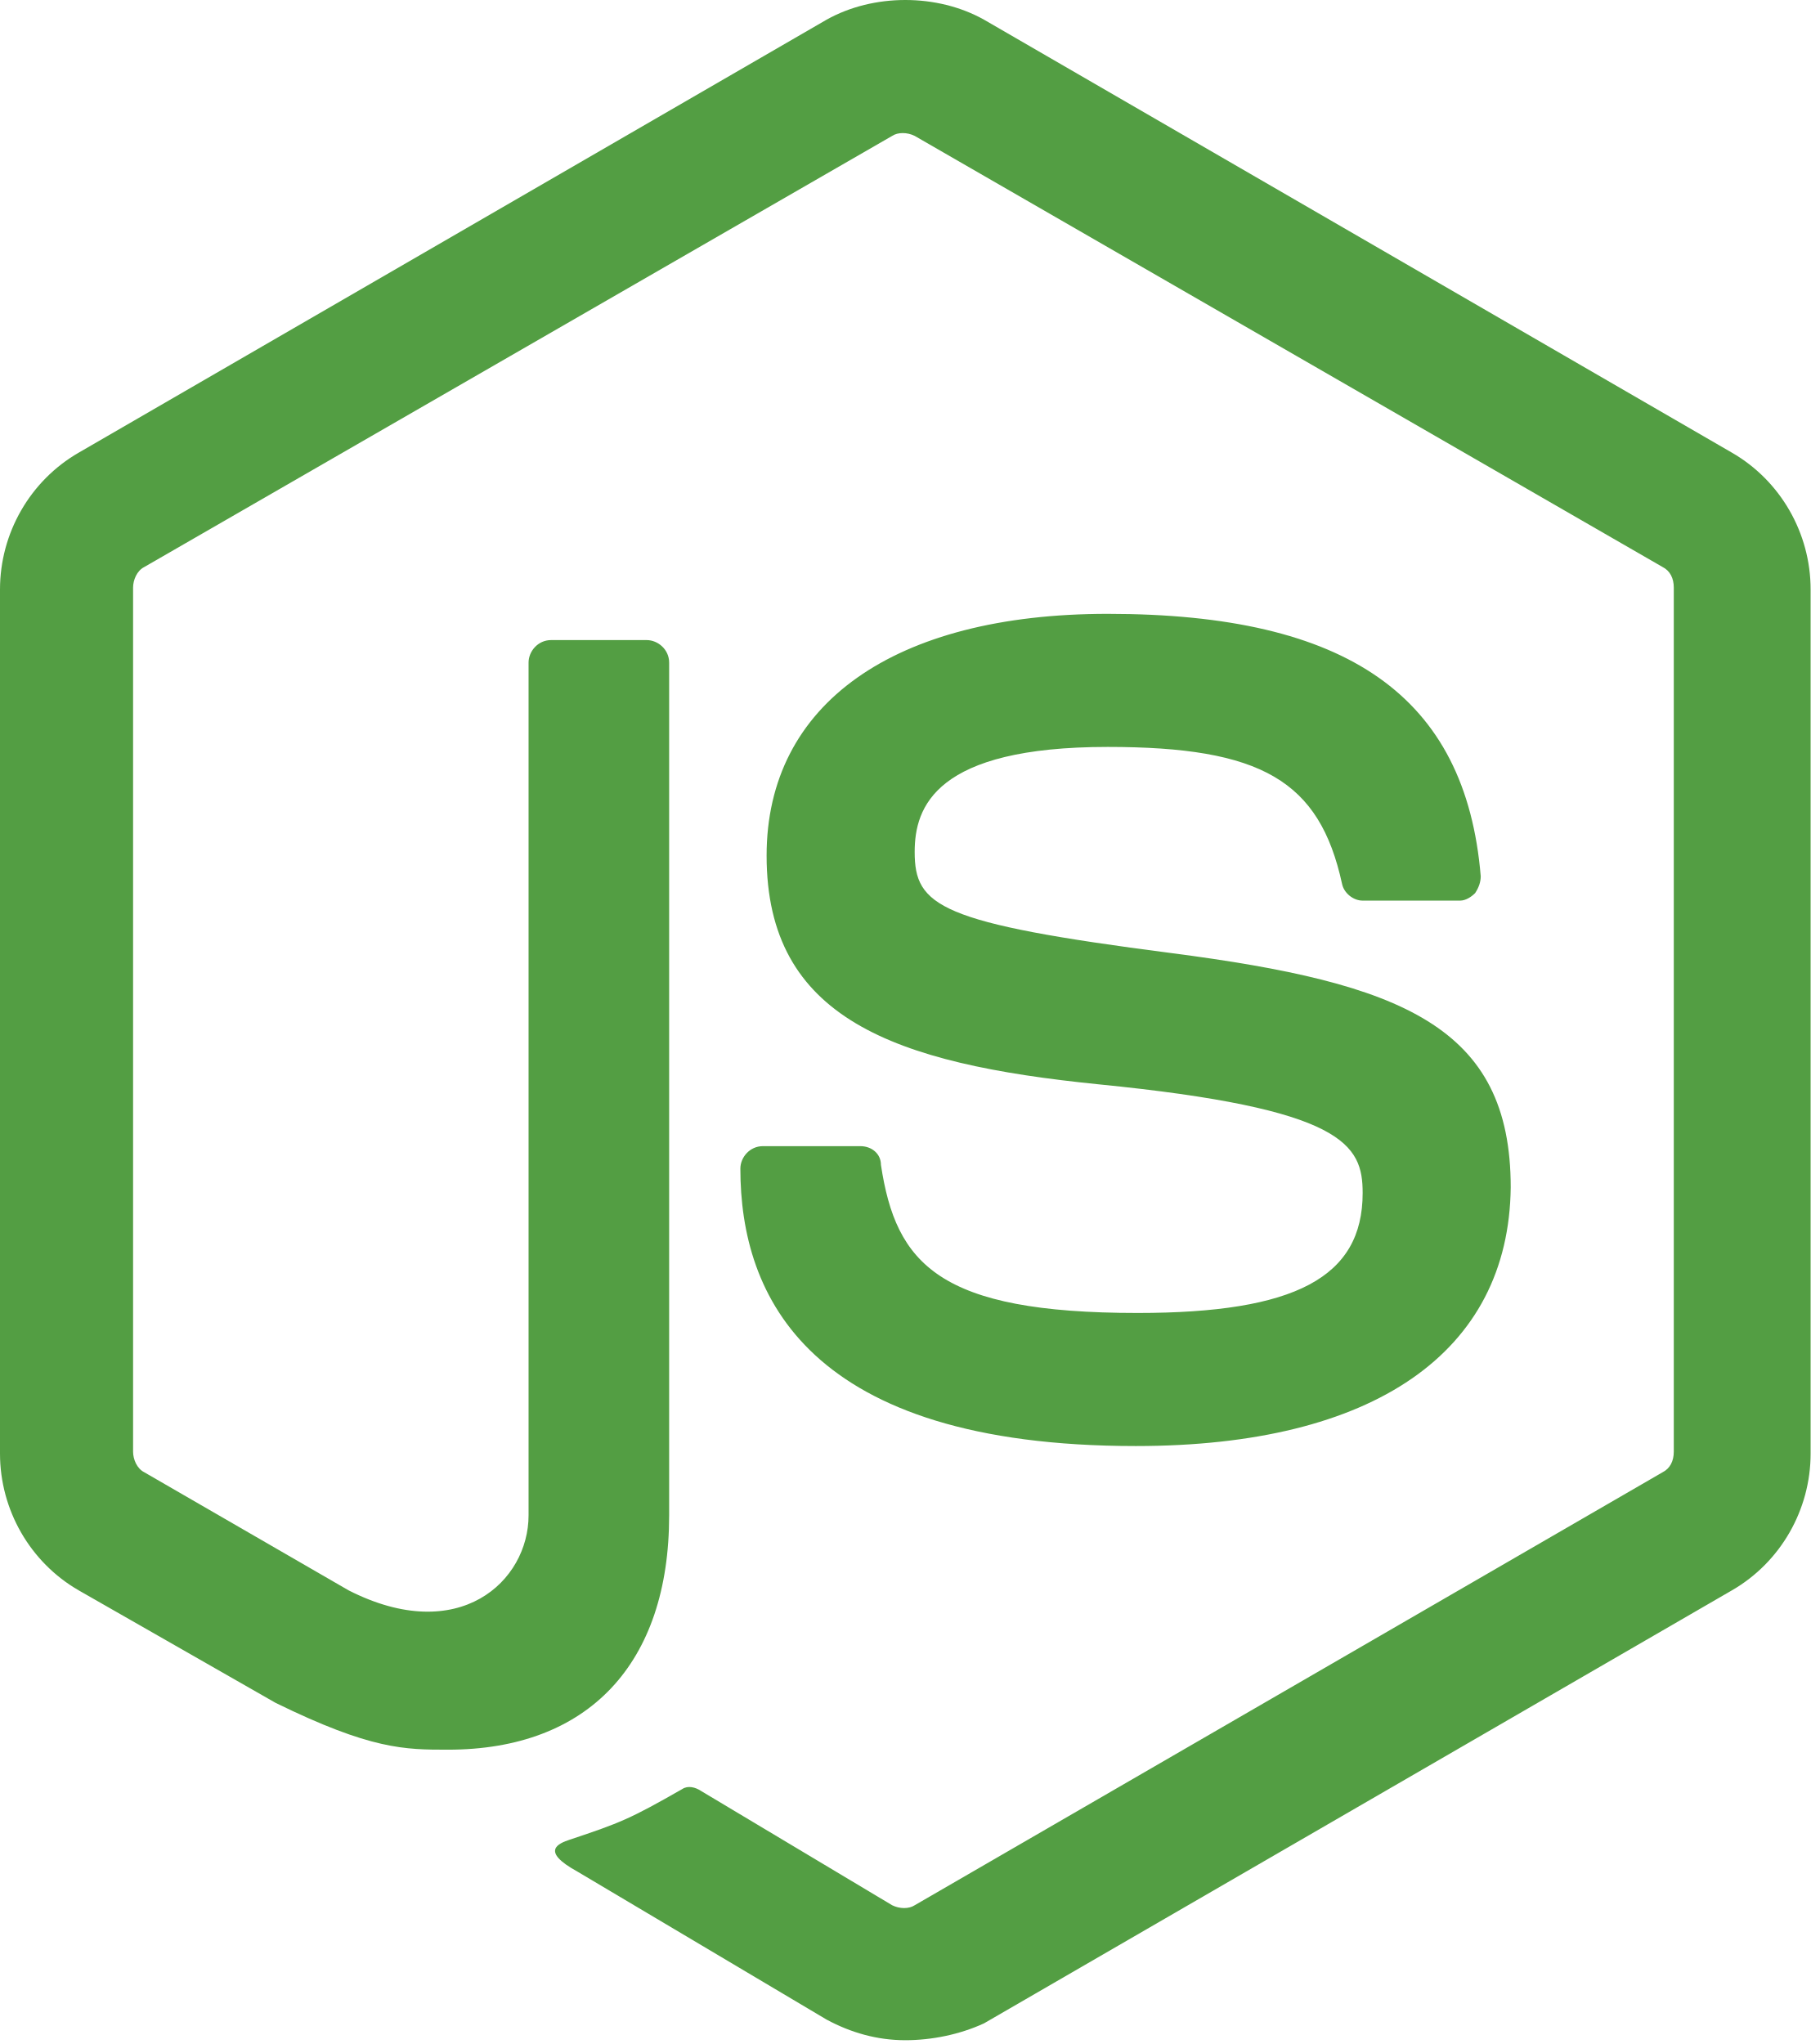
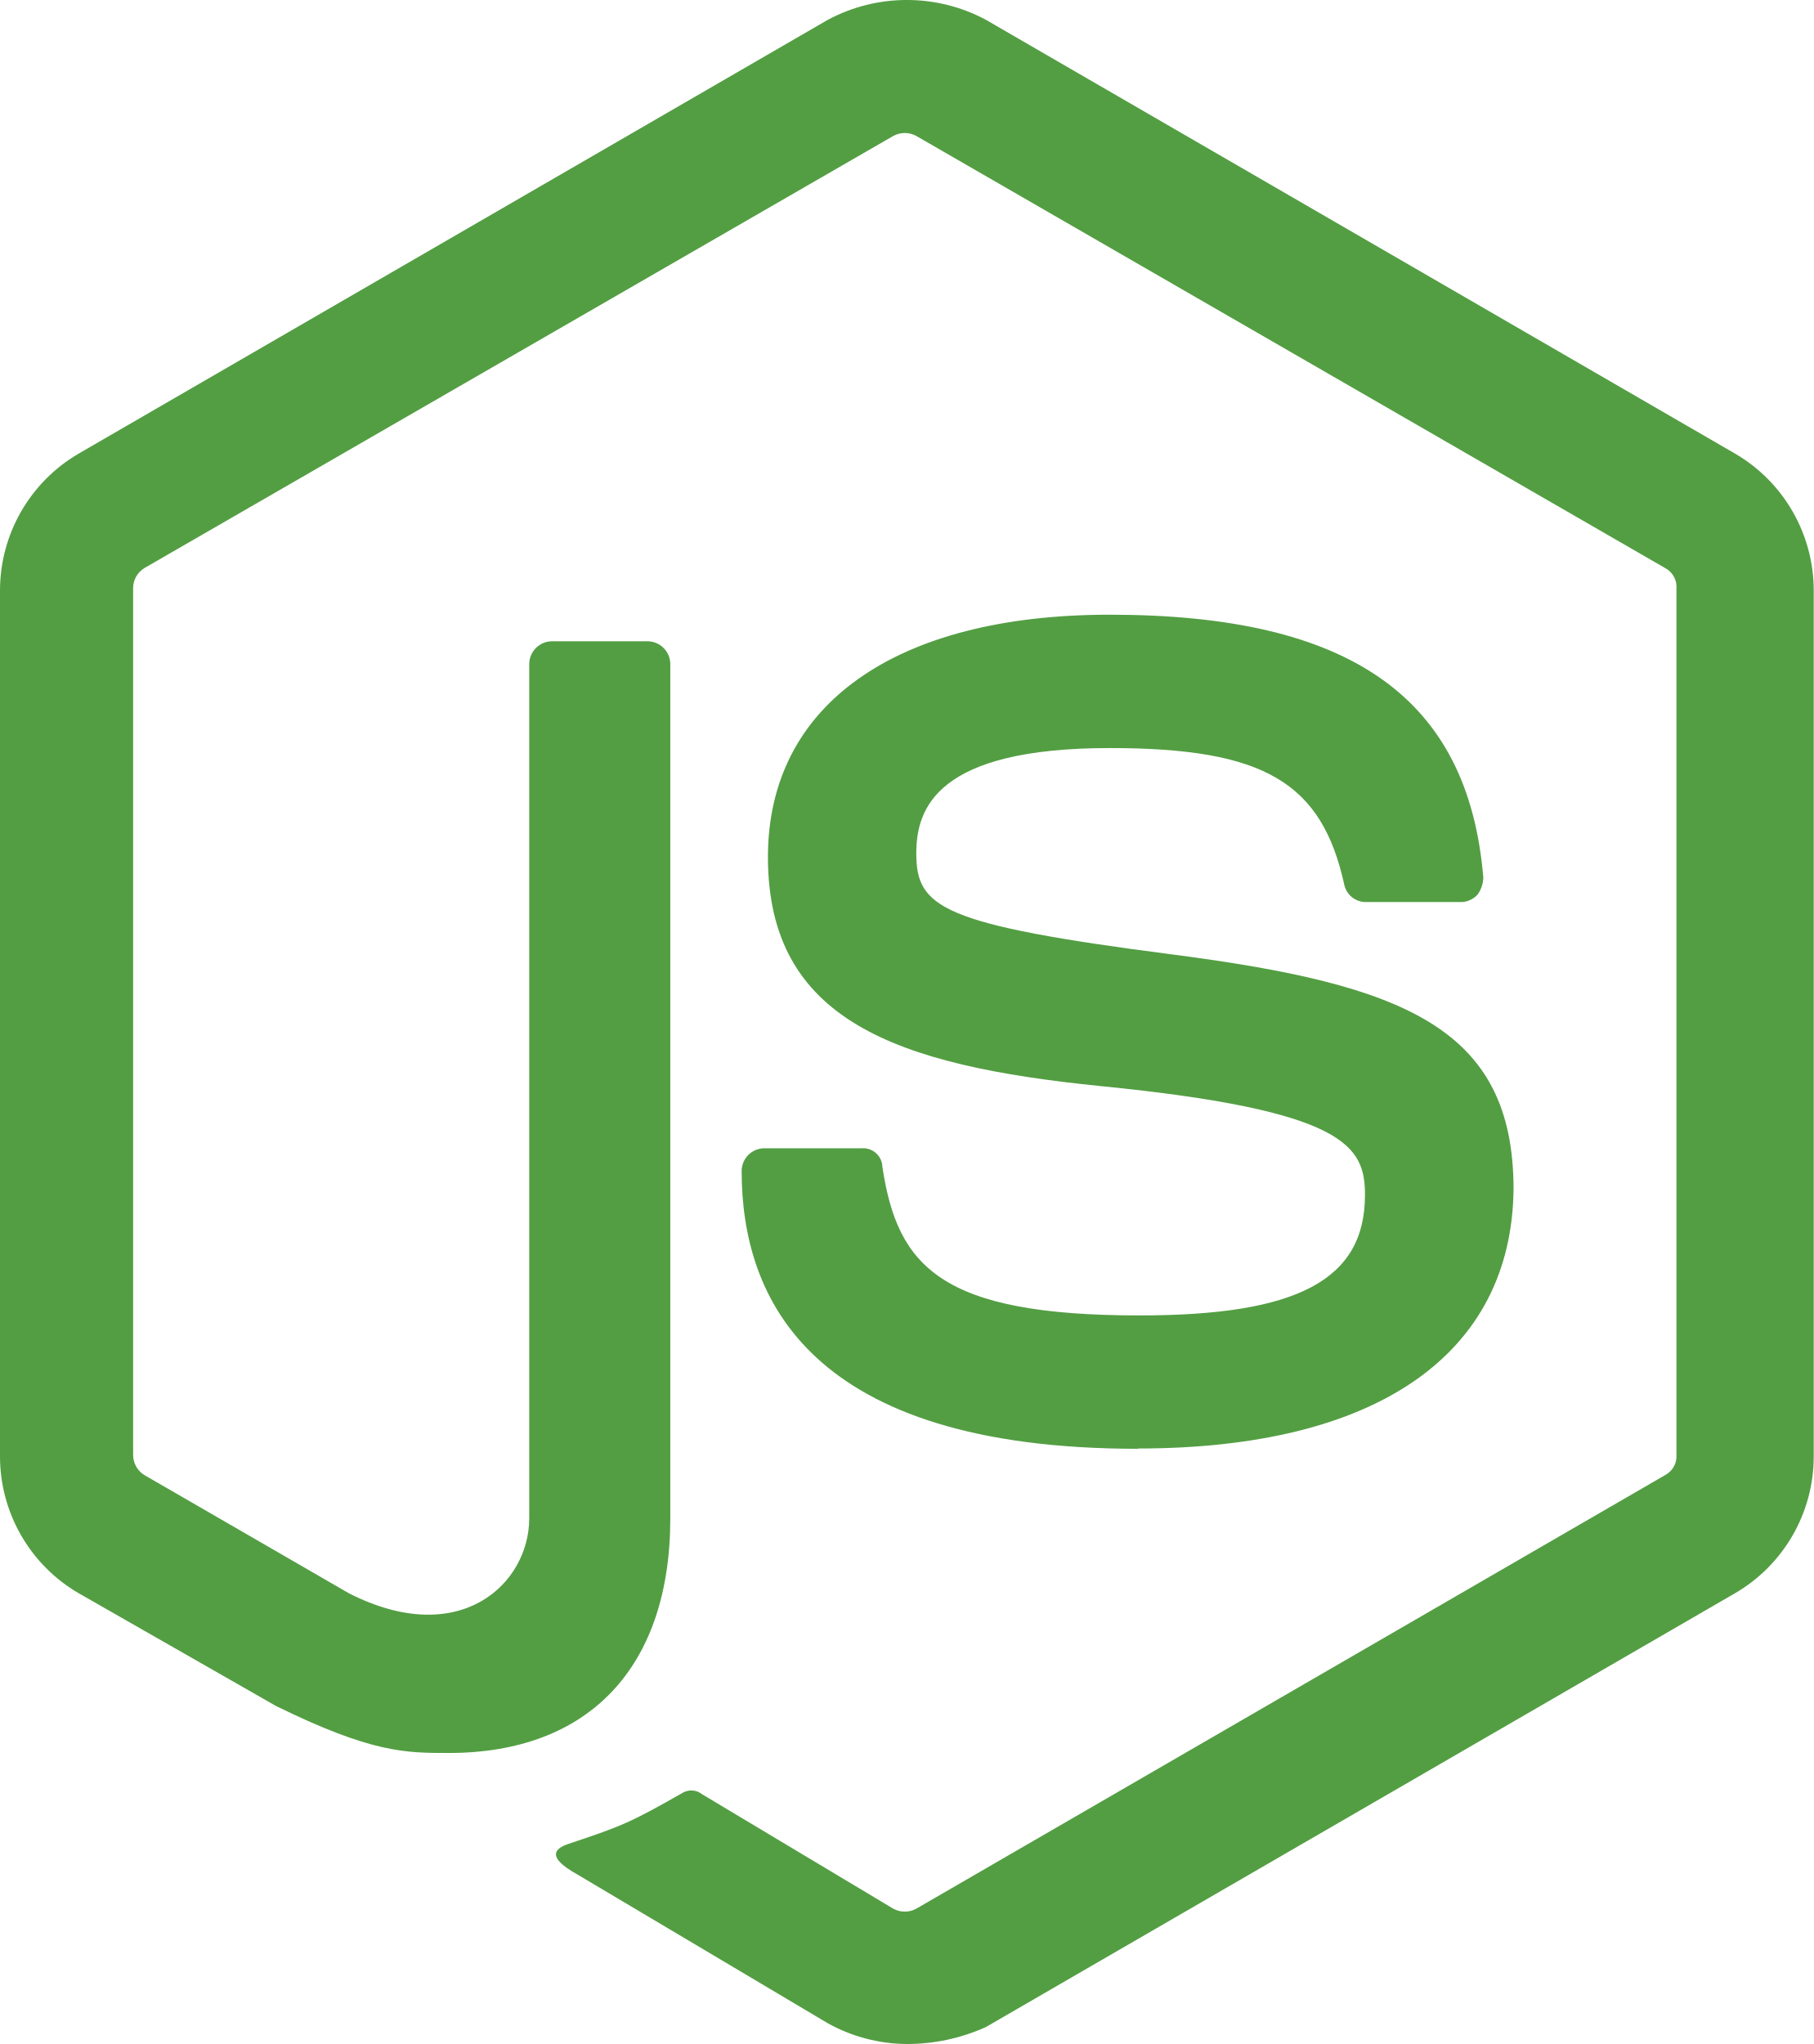
- <svg xmlns="http://www.w3.org/2000/svg" width="256px" height="289px" viewBox="0 0 256 289" version="1.1" preserveAspectRatio="xMidYMid">
-   <g>
-     <path d="M128,288.464 C124.025,288.464 120.315,287.404 116.87,285.549 L81.623,264.613 C76.323,261.698 78.973,260.638 80.563,260.108 C87.718,257.723 89.043,257.193 96.464,252.952 C97.259,252.422 98.319,252.687 99.114,253.217 L126.145,269.383 C127.205,269.913 128.53,269.913 129.325,269.383 L235.064,208.166 C236.124,207.636 236.654,206.576 236.654,205.251 L236.654,83.081 C236.654,81.756 236.124,80.696 235.064,80.166 L129.325,19.213 C128.265,18.683 126.94,18.683 126.145,19.213 L20.406,80.166 C19.346,80.696 18.816,82.021 18.816,83.081 L18.816,205.251 C18.816,206.311 19.346,207.636 20.406,208.166 L49.292,224.861 C64.928,232.812 74.733,223.536 74.733,214.261 L74.733,93.681 C74.733,92.091 76.058,90.501 77.913,90.501 L91.429,90.501 C93.019,90.501 94.609,91.826 94.609,93.681 L94.609,214.261 C94.609,235.197 83.213,247.387 63.337,247.387 C57.242,247.387 52.472,247.387 38.957,240.762 L11.13,224.861 C4.24,220.886 5.68434189e-14,213.466 5.68434189e-14,205.516 L5.68434189e-14,83.346 C5.68434189e-14,75.395 4.24,67.975 11.13,64 L116.87,2.783 C123.495,-0.928 132.505,-0.928 139.13,2.783 L244.87,64 C251.76,67.975 256,75.395 256,83.346 L256,205.516 C256,213.466 251.76,220.886 244.87,224.861 L139.13,286.079 C135.685,287.669 131.71,288.464 128,288.464 L128,288.464 Z M160.596,204.455 C114.219,204.455 104.679,183.255 104.679,165.234 C104.679,163.644 106.004,162.054 107.859,162.054 L121.64,162.054 C123.23,162.054 124.555,163.114 124.555,164.704 C126.675,178.749 132.77,185.64 160.861,185.64 C183.122,185.64 192.663,180.605 192.663,168.679 C192.663,161.789 190.012,156.754 155.296,153.308 C126.41,150.393 108.389,144.033 108.389,120.977 C108.389,99.511 126.41,86.791 156.621,86.791 C190.542,86.791 207.238,98.451 209.358,123.892 C209.358,124.687 209.093,125.482 208.563,126.277 C208.033,126.807 207.238,127.337 206.443,127.337 L192.663,127.337 C191.337,127.337 190.012,126.277 189.747,124.952 C186.567,110.377 178.352,105.607 156.621,105.607 C132.24,105.607 129.325,114.087 129.325,120.447 C129.325,128.133 132.77,130.518 165.631,134.758 C198.228,138.998 213.598,145.093 213.598,167.884 C213.333,191.205 194.253,204.455 160.596,204.455 L160.596,204.455 Z" fill="#539E43" />
-   </g>
+ <svg xmlns="http://www.w3.org/2000/svg" id="레이어_1" data-name="레이어 1" viewBox="0 0 256 288.46">
+   <defs>
+     <style>.cls-1{fill:#539e43;}</style>
+   </defs>
+   <path class="cls-1" d="M128,288.46a23.26,23.26,0,0,1-11.13-2.91L81.62,264.61c-5.3-2.91-2.65-4-1.06-4.5,7.16-2.39,8.48-2.92,15.9-7.16a2.44,2.44,0,0,1,2.65.27l27,16.16a3.39,3.39,0,0,0,3.19,0l105.73-61.21a3,3,0,0,0,1.59-2.92V83.08a3,3,0,0,0-1.59-2.91l-105.73-61a3.39,3.39,0,0,0-3.19,0l-105.73,61a3.32,3.32,0,0,0-1.59,2.91V205.25a3.33,3.33,0,0,0,1.59,2.92l28.88,16.69c15.64,7.95,25.44-1.32,25.44-10.6V93.68a3.23,3.23,0,0,1,3.18-3.18H91.43a3.23,3.23,0,0,1,3.18,3.18V214.26c0,20.94-11.4,33.13-31.27,33.13-6.1,0-10.87,0-24.38-6.63l-27.83-15.9A22.35,22.35,0,0,1,0,205.52V83.35A22.38,22.38,0,0,1,11.13,64L116.87,2.78a23.65,23.65,0,0,1,22.26,0L244.87,64A22.38,22.38,0,0,1,256,83.35V205.52a22.35,22.35,0,0,1-11.13,19.34L139.13,286.08A27.1,27.1,0,0,1,128,288.46Zm32.6-84c-46.38,0-55.92-21.21-55.92-39.23a3.22,3.22,0,0,1,3.18-3.18h13.78a2.72,2.72,0,0,1,2.91,2.65c2.12,14.05,8.22,20.94,36.31,20.94,22.26,0,31.8-5,31.8-17,0-6.89-2.65-11.93-37.36-15.37-28.89-2.92-46.91-9.28-46.91-32.33,0-21.47,18-34.19,48.23-34.19,33.92,0,50.62,11.66,52.74,37.1a4.3,4.3,0,0,1-.8,2.39,3.26,3.26,0,0,1-2.12,1.06H192.66a3.1,3.1,0,0,1-2.91-2.39c-3.18-14.57-11.4-19.34-33.13-19.34-24.38,0-27.29,8.48-27.29,14.84,0,7.68,3.44,10.07,36.3,14.31,32.6,4.24,48,10.33,48,33.12-.27,23.32-19.35,36.58-53,36.58Z" transform="translate(0 0)" />
</svg>
